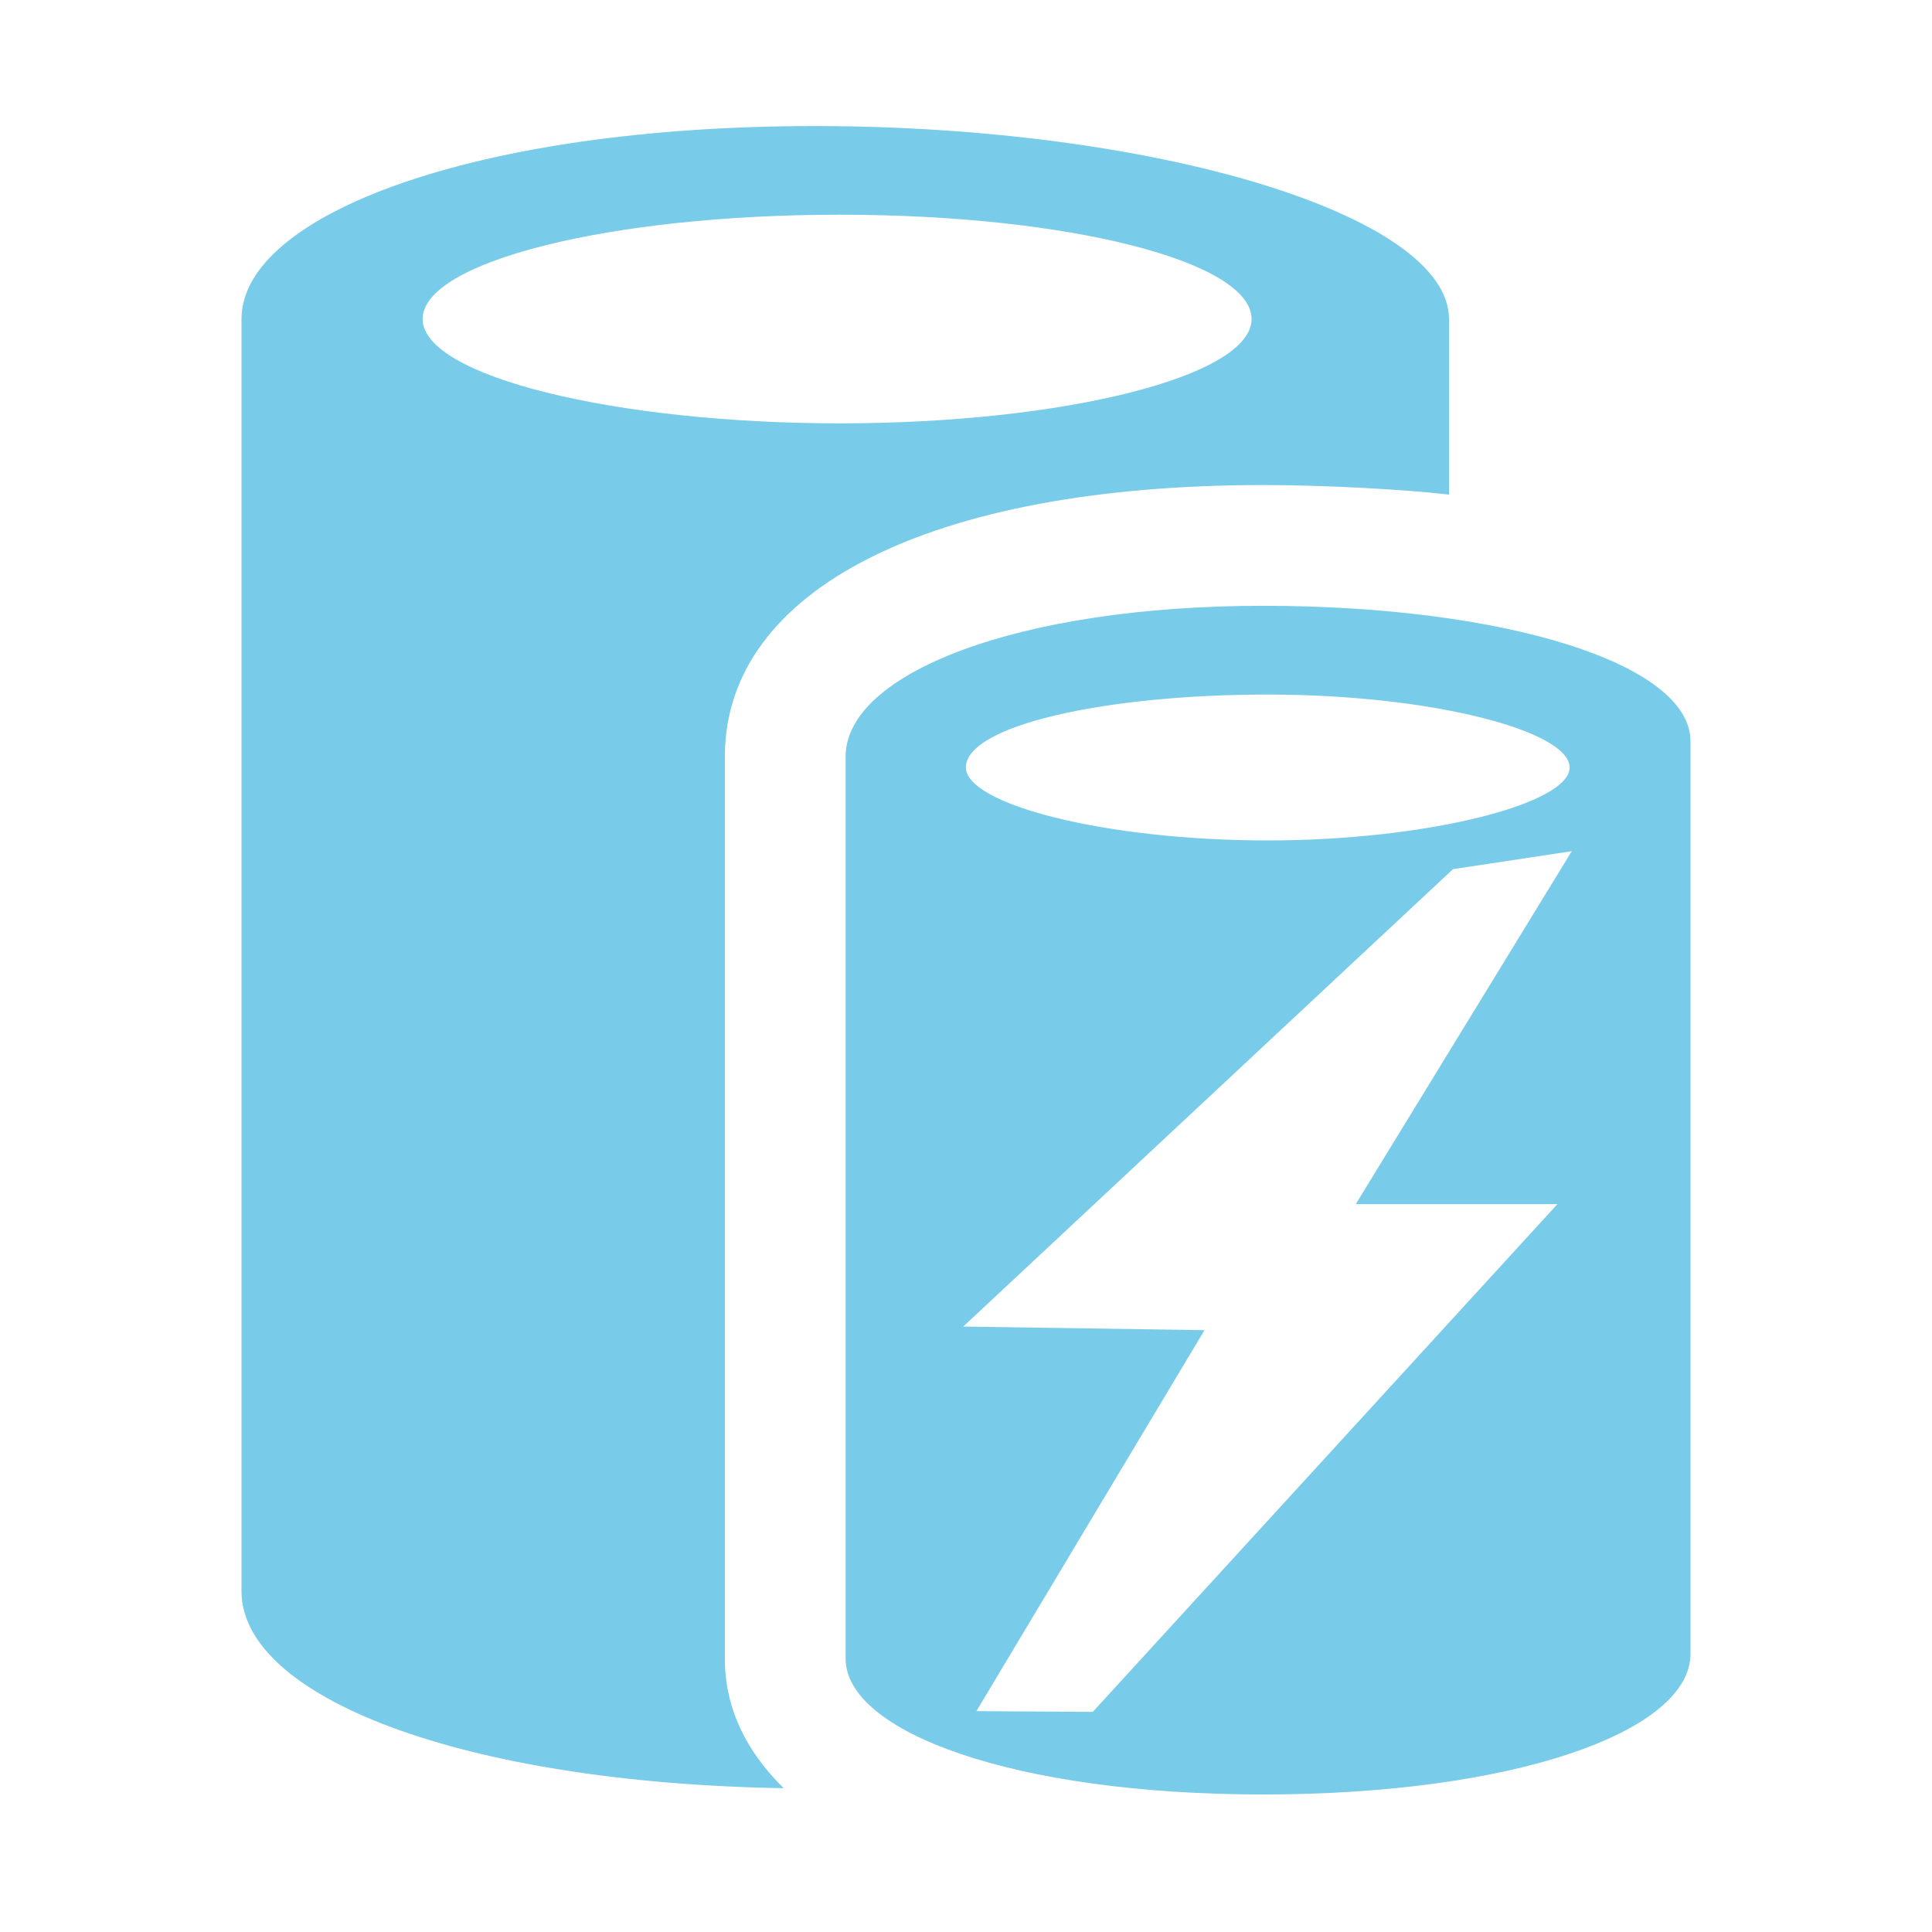
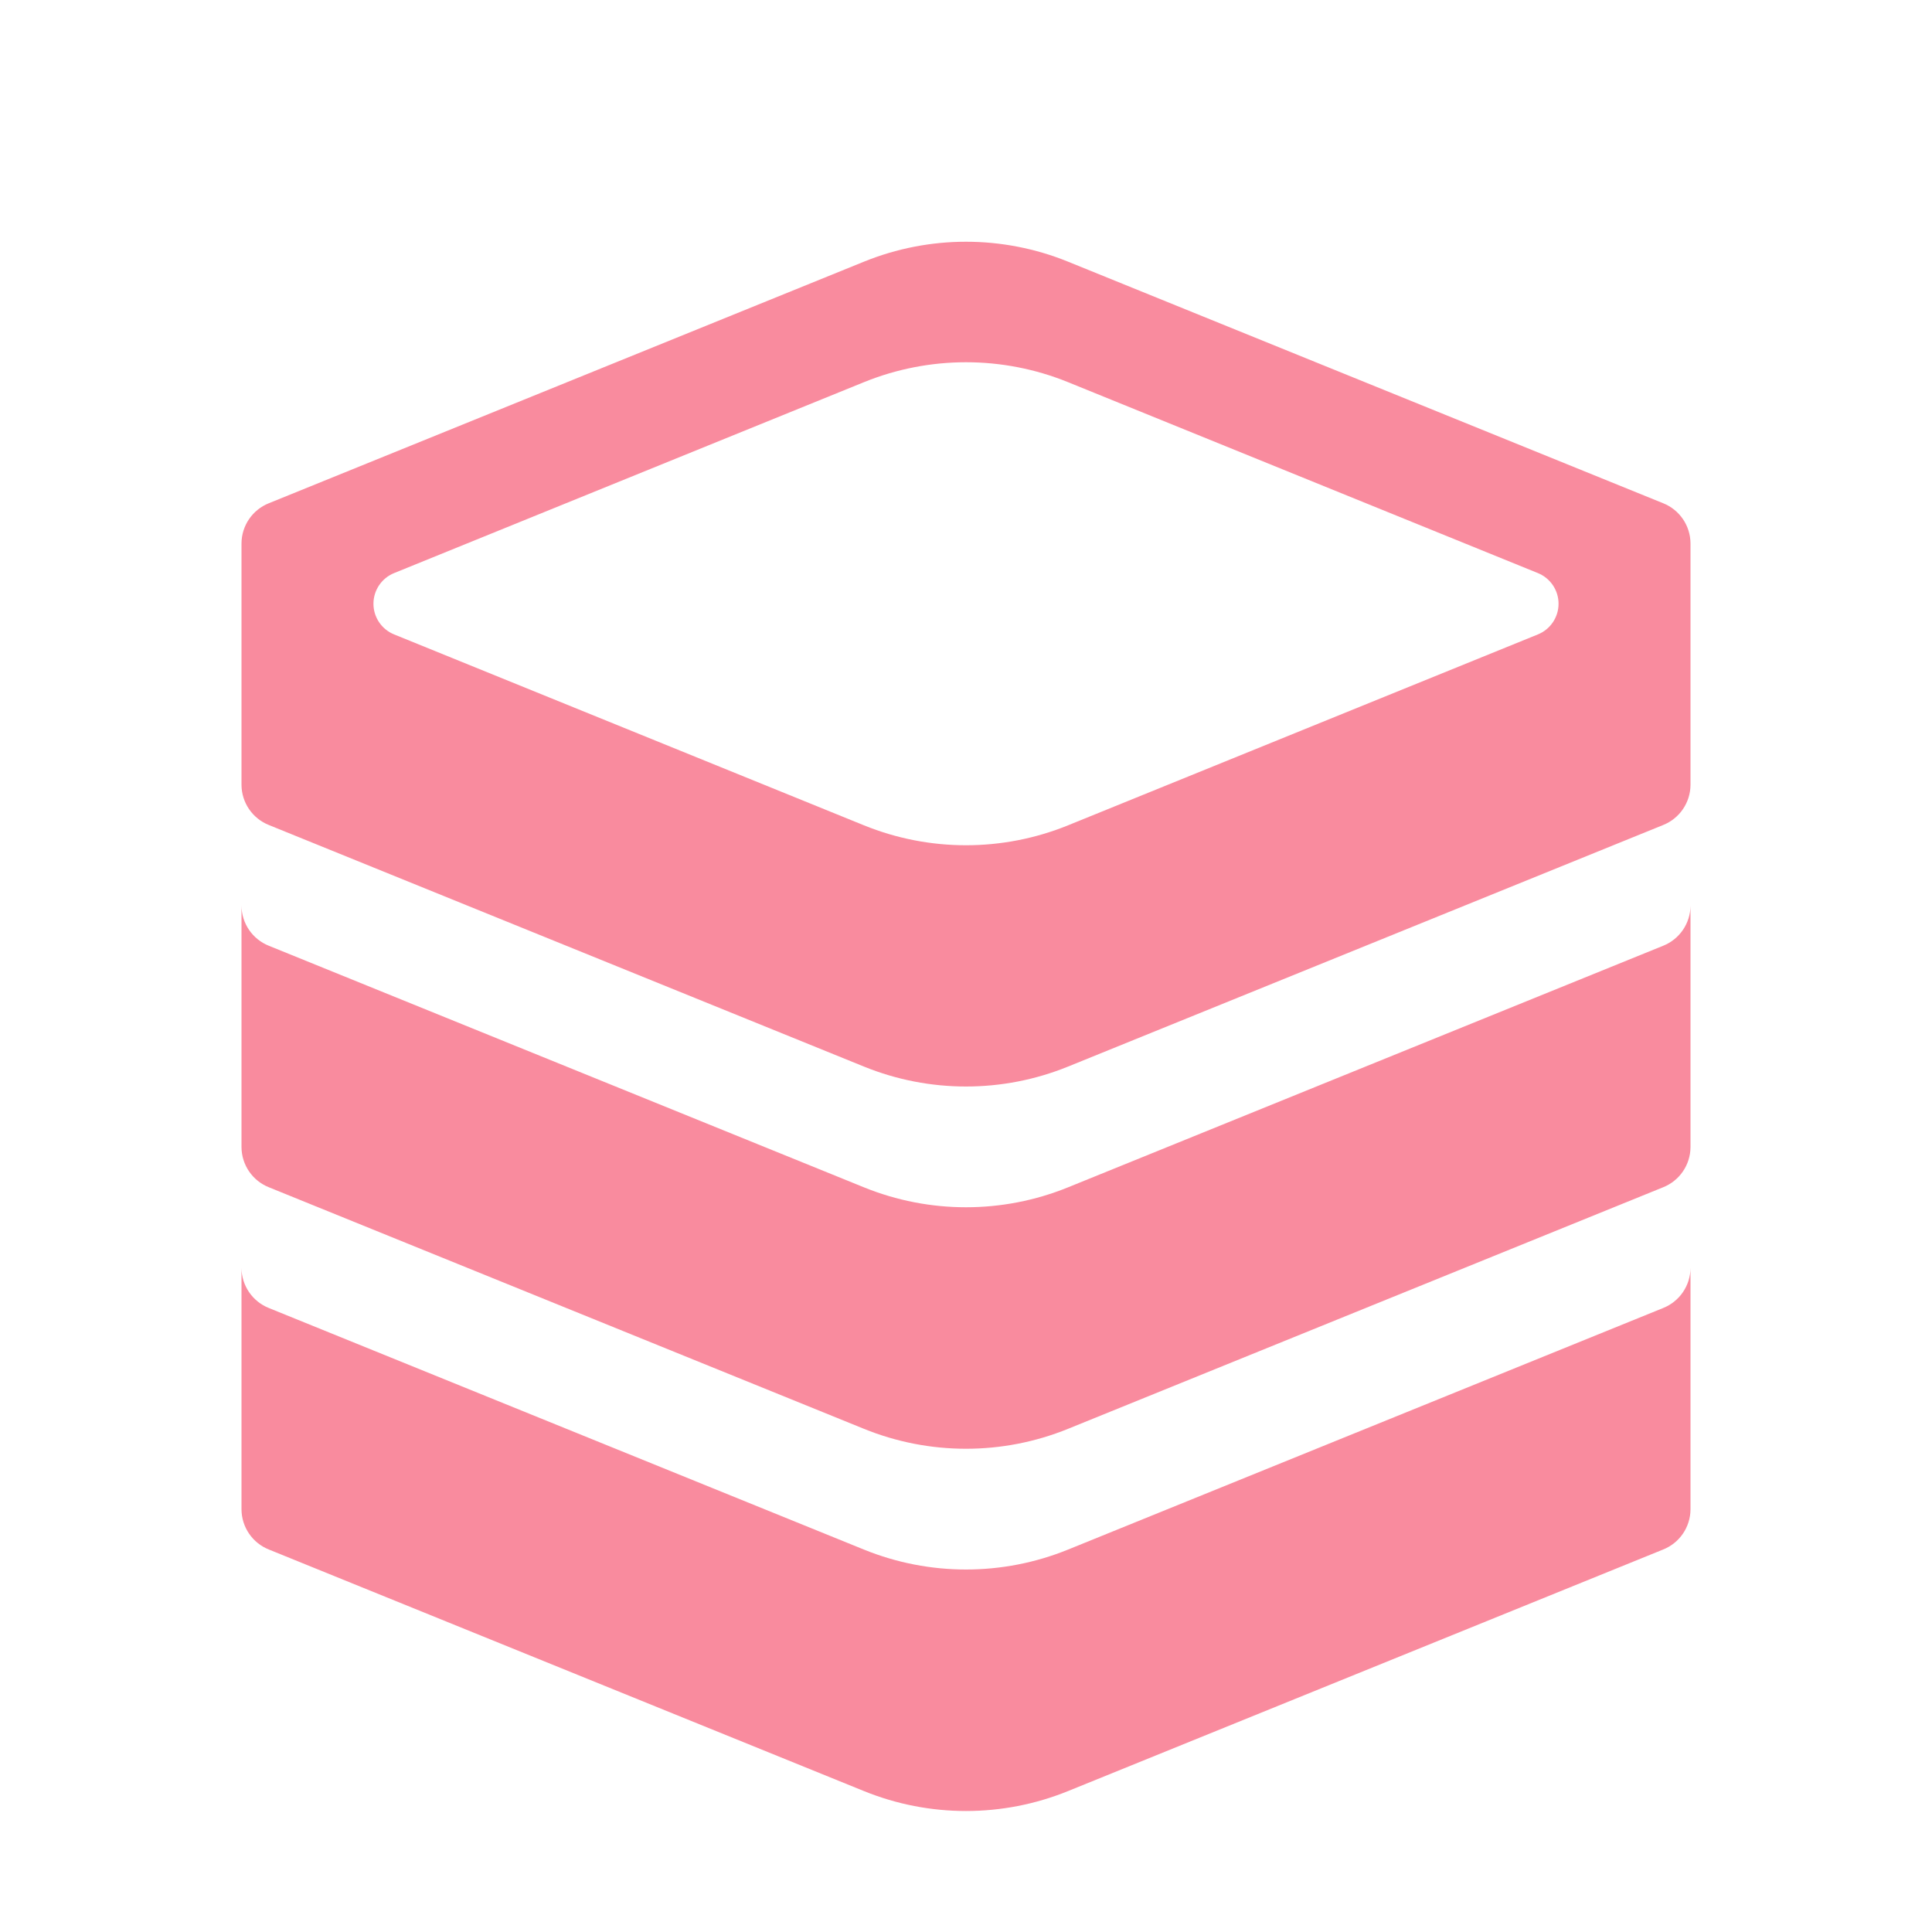
- <svg xmlns="http://www.w3.org/2000/svg" width="16" height="16" viewBox="0 0 16 16" fill="none">
-   <path d="M6.003 13.736V6.266C6.003 4.879 7.711 4.017 10.46 4.017C10.946 4.017 11.585 4.049 12 4.096V2.642C12 1.778 9.554 1.044 6.747 1.044C3.94 1.044 2 1.778 2 2.642V13.177C2 14.055 3.825 14.765 6.49 14.809C6.183 14.507 6.003 14.151 6.003 13.736ZM3.5 2.642C3.5 2.167 5.054 1.778 6.954 1.778C8.854 1.778 10.365 2.167 10.365 2.642C10.365 3.117 8.811 3.506 6.954 3.506C5.098 3.506 3.5 3.117 3.5 2.642Z" fill="#40B6E0" fill-opacity="0.7" />
-   <path d="M10.499 6.96C9.139 6.96 7.999 6.658 7.999 6.356C7.999 6.011 9.139 5.752 10.499 5.752C11.859 5.752 12.999 6.054 12.999 6.356C12.999 6.658 11.815 6.96 10.499 6.96ZM8.086 14.171L9.975 11.016L7.977 10.986L12.033 7.198L13.017 7.049L11.228 9.972H12.898L9.05 14.177L8.086 14.171ZM10.46 5.017C8.431 5.017 7.003 5.576 7.003 6.266V13.736C7.003 14.34 8.387 14.861 10.46 14.861C12.533 14.861 14 14.343 14 13.695V6.139C14 5.492 12.447 5.017 10.46 5.017Z" fill="#40B6E0" fill-opacity="0.7" />
+ <svg xmlns="http://www.w3.org/2000/svg" width="16" height="16" viewBox="0 0 16 16">
+   <g>
+     <rect width="16" height="16" fill="#ffdbff" opacity="0" />
+     <path d="M14,10.5v2a.36.36,0,0,1-.228.333l-4.927,2a2.246,2.246,0,0,1-1.69,0l-4.927-2A.36.36,0,0,1,2,12.5v-2a.36.36,0,0,0,.228.333l4.927,2a2.246,2.246,0,0,0,1.69,0l4.927-2A.36.36,0,0,0,14,10.5Zm-.228-2.667-4.927,2a2.246,2.246,0,0,1-1.69,0l-4.927-2A.36.36,0,0,1,2,7.5v2a.36.36,0,0,0,.228.333l4.927,2a2.246,2.246,0,0,0,1.69,0l4.927-2A.36.36,0,0,0,14,9.5v-2A.36.36,0,0,1,13.772,7.833Zm0-3.666A.36.36,0,0,1,14,4.5v2a.36.36,0,0,1-.228.333l-4.927,2a2.246,2.246,0,0,1-1.69,0l-4.927-2A.36.36,0,0,1,2,6.5v-2a.36.36,0,0,1,.228-.333l4.927-2a2.246,2.246,0,0,1,1.69,0ZM12.736,5.254a.274.274,0,0,0,0-.508L8.845,3.165a2.246,2.246,0,0,0-1.69,0L3.264,4.746a.274.274,0,0,0,0,.508L7.155,6.835a2.246,2.246,0,0,0,1.69,0Z" fill="#f98b9e" />
+   </g>
</svg>
